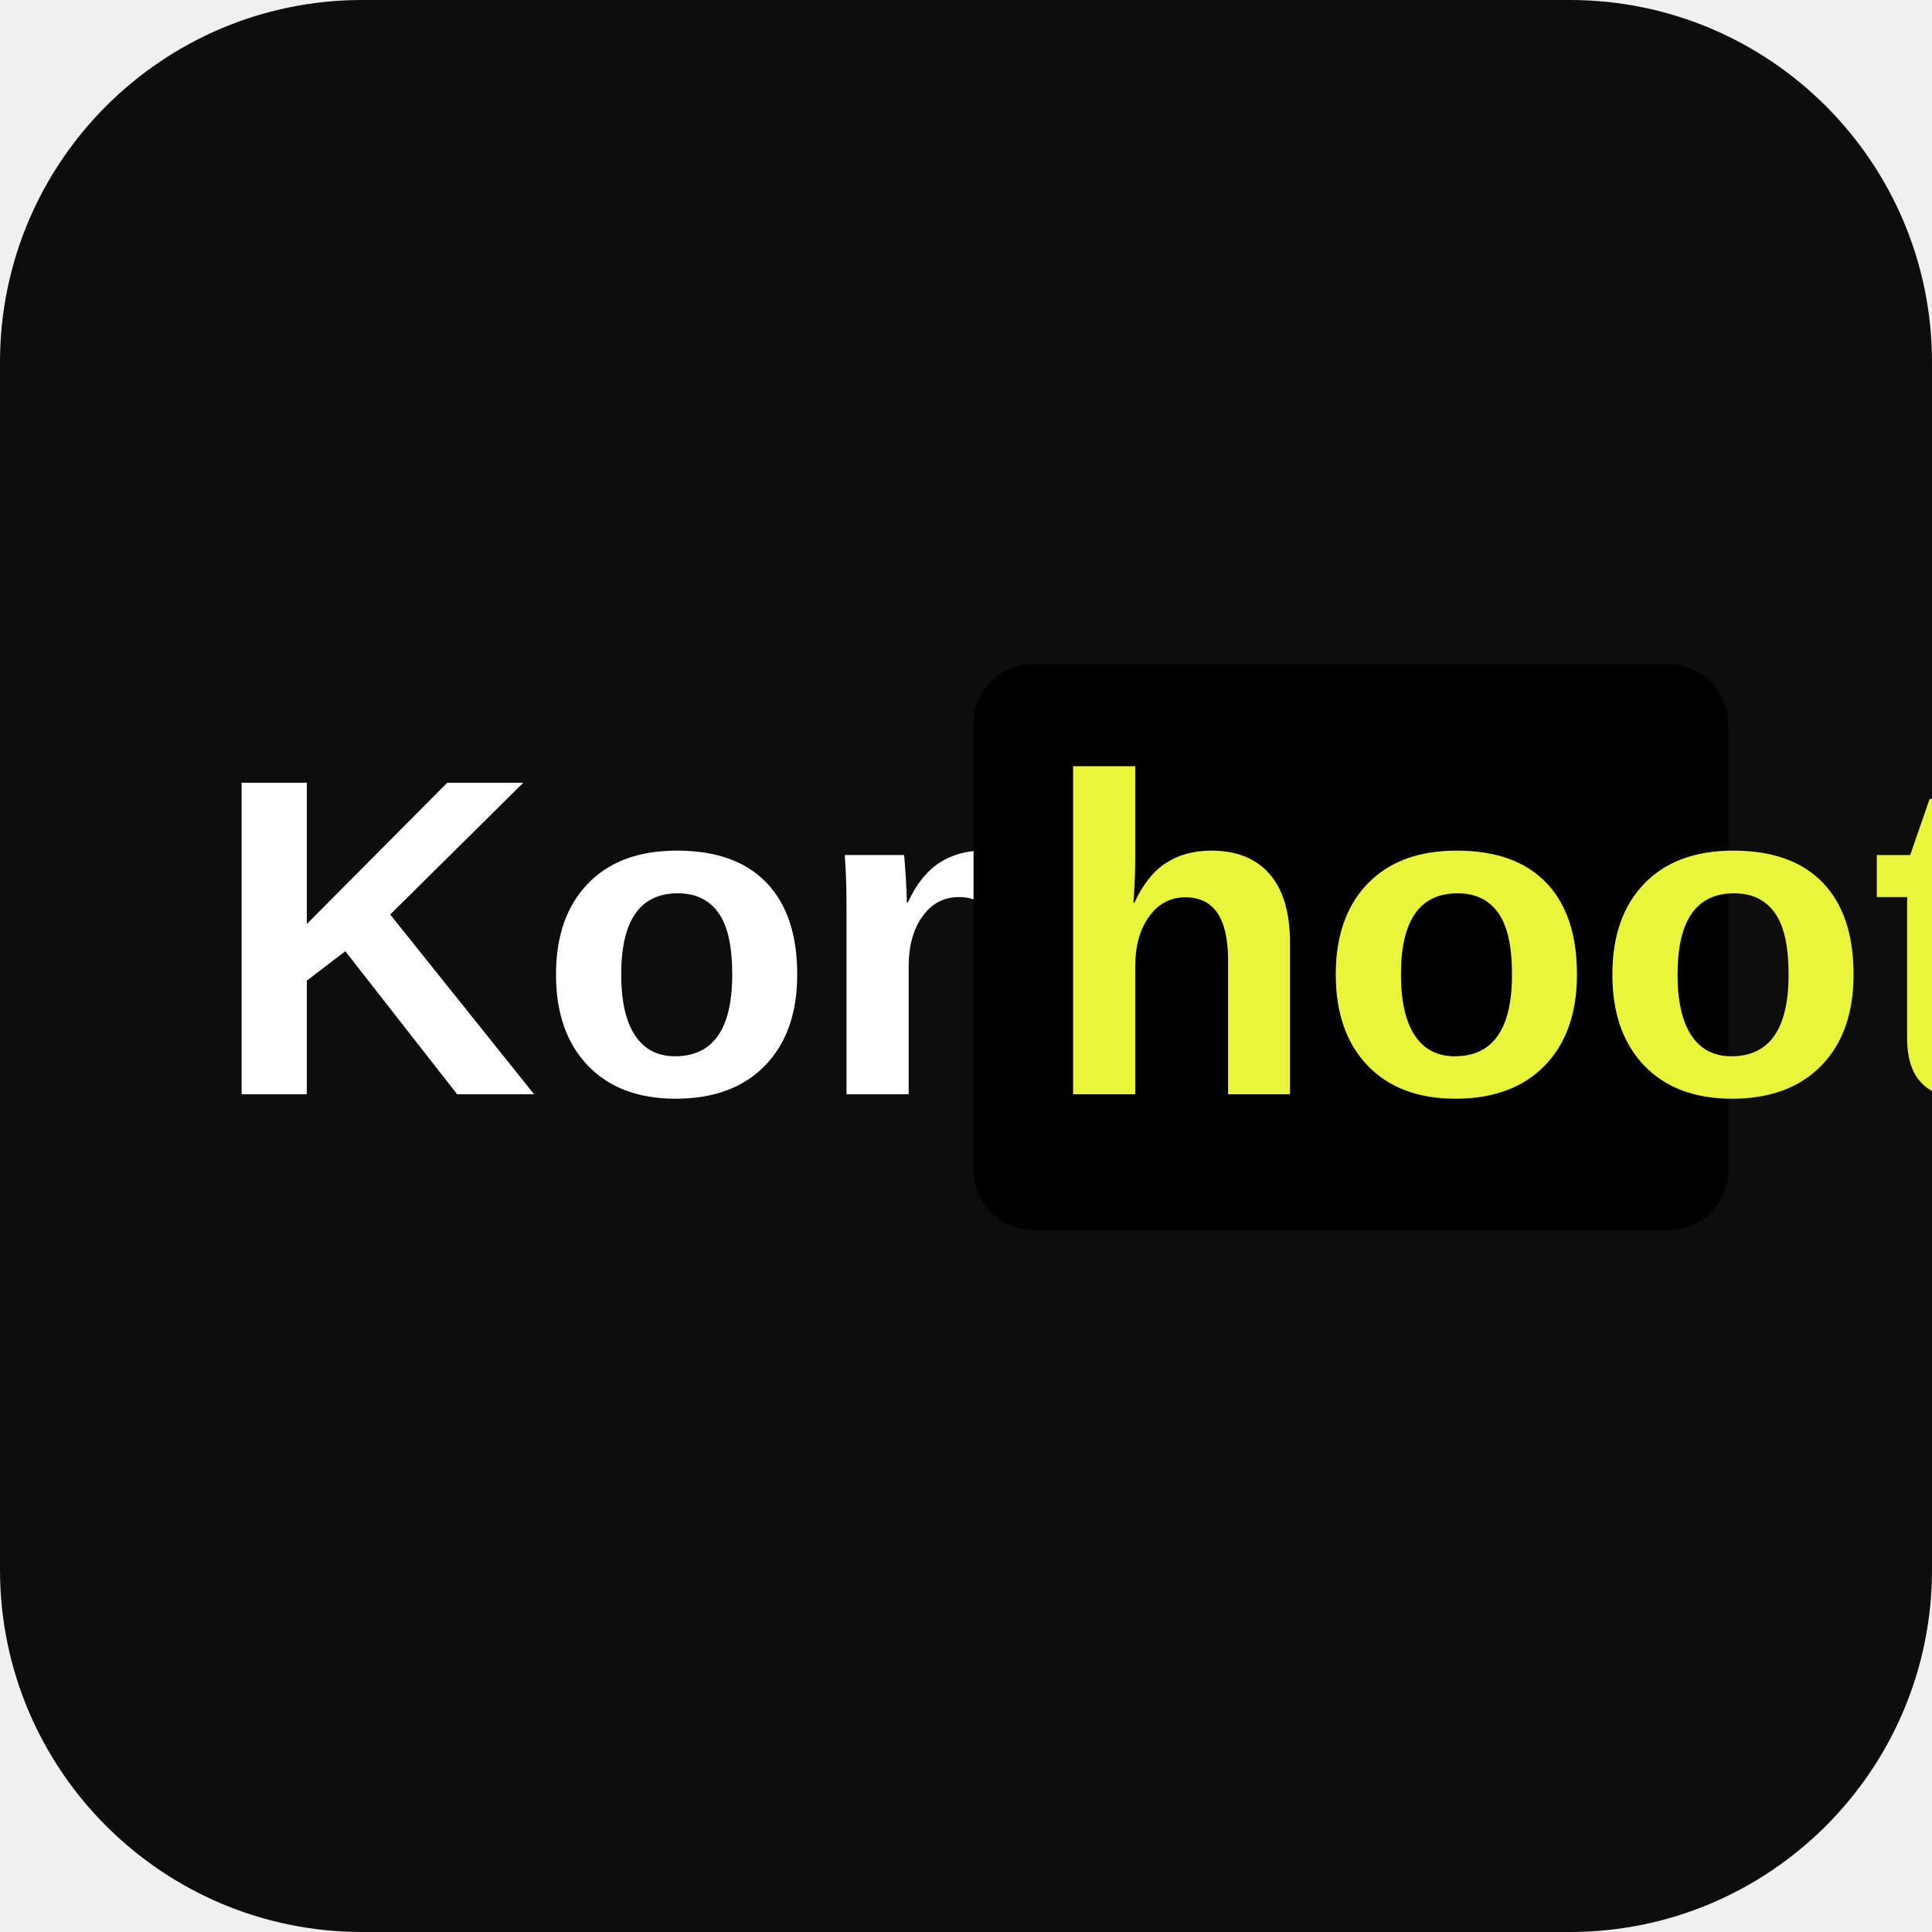
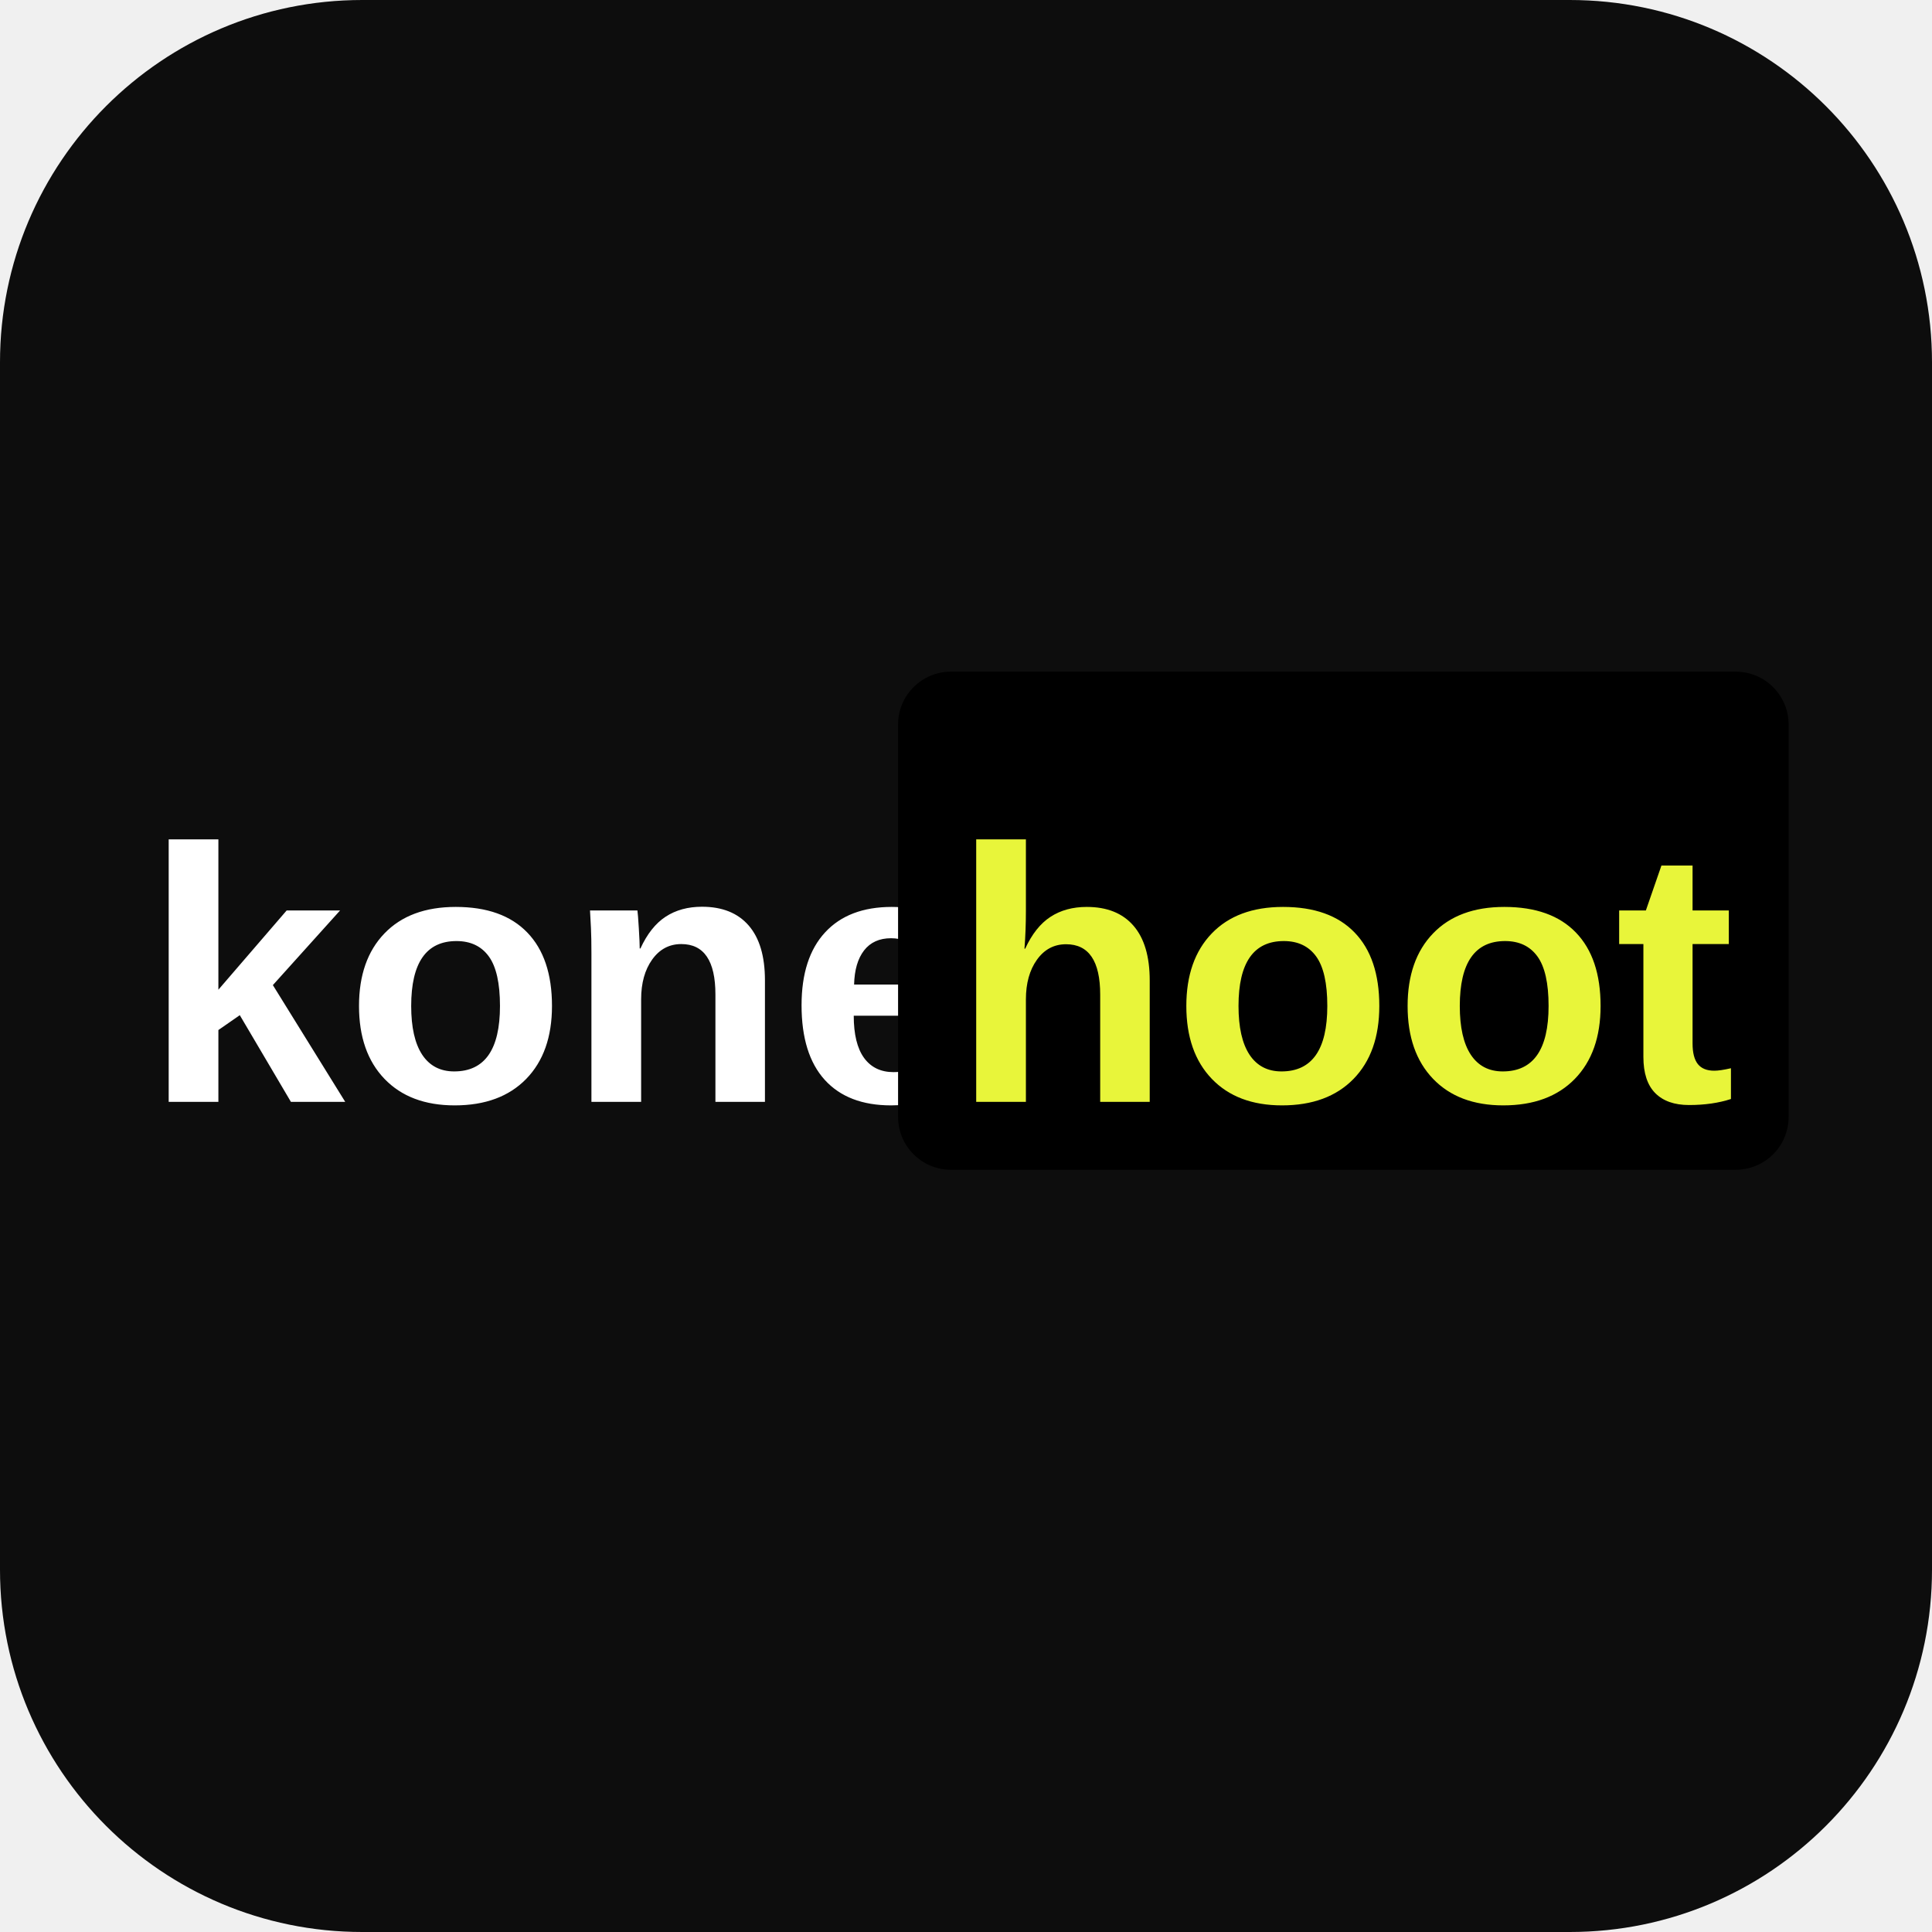
<svg xmlns="http://www.w3.org/2000/svg" viewBox="0 0 512 512">
  <rect width="512" height="512" rx="96" fill="#0d0d0d" />
-   <text x="56" y="290" font-family="Syne, Arial, sans-serif" font-size="120" font-weight="800" fill="#ffffff">Kone</text>
-   <rect x="258" y="176" width="200" height="150" rx="16" fill="#000000" />
-   <text x="276" y="290" font-family="Syne, Arial, sans-serif" font-size="120" font-weight="800" fill="#e8f53a">hoot</text>
+   <text x="38" y="292" font-family="Syne, Arial, sans-serif" font-size="96" font-weight="800" fill="#ffffff">kone</text>
+   <rect x="238" y="178" width="236" height="132" rx="14" fill="#000000" />
+   <text x="252" y="292" font-family="Syne, Arial, sans-serif" font-size="96" font-weight="800" fill="#e8f53a">hoot</text>
</svg>
